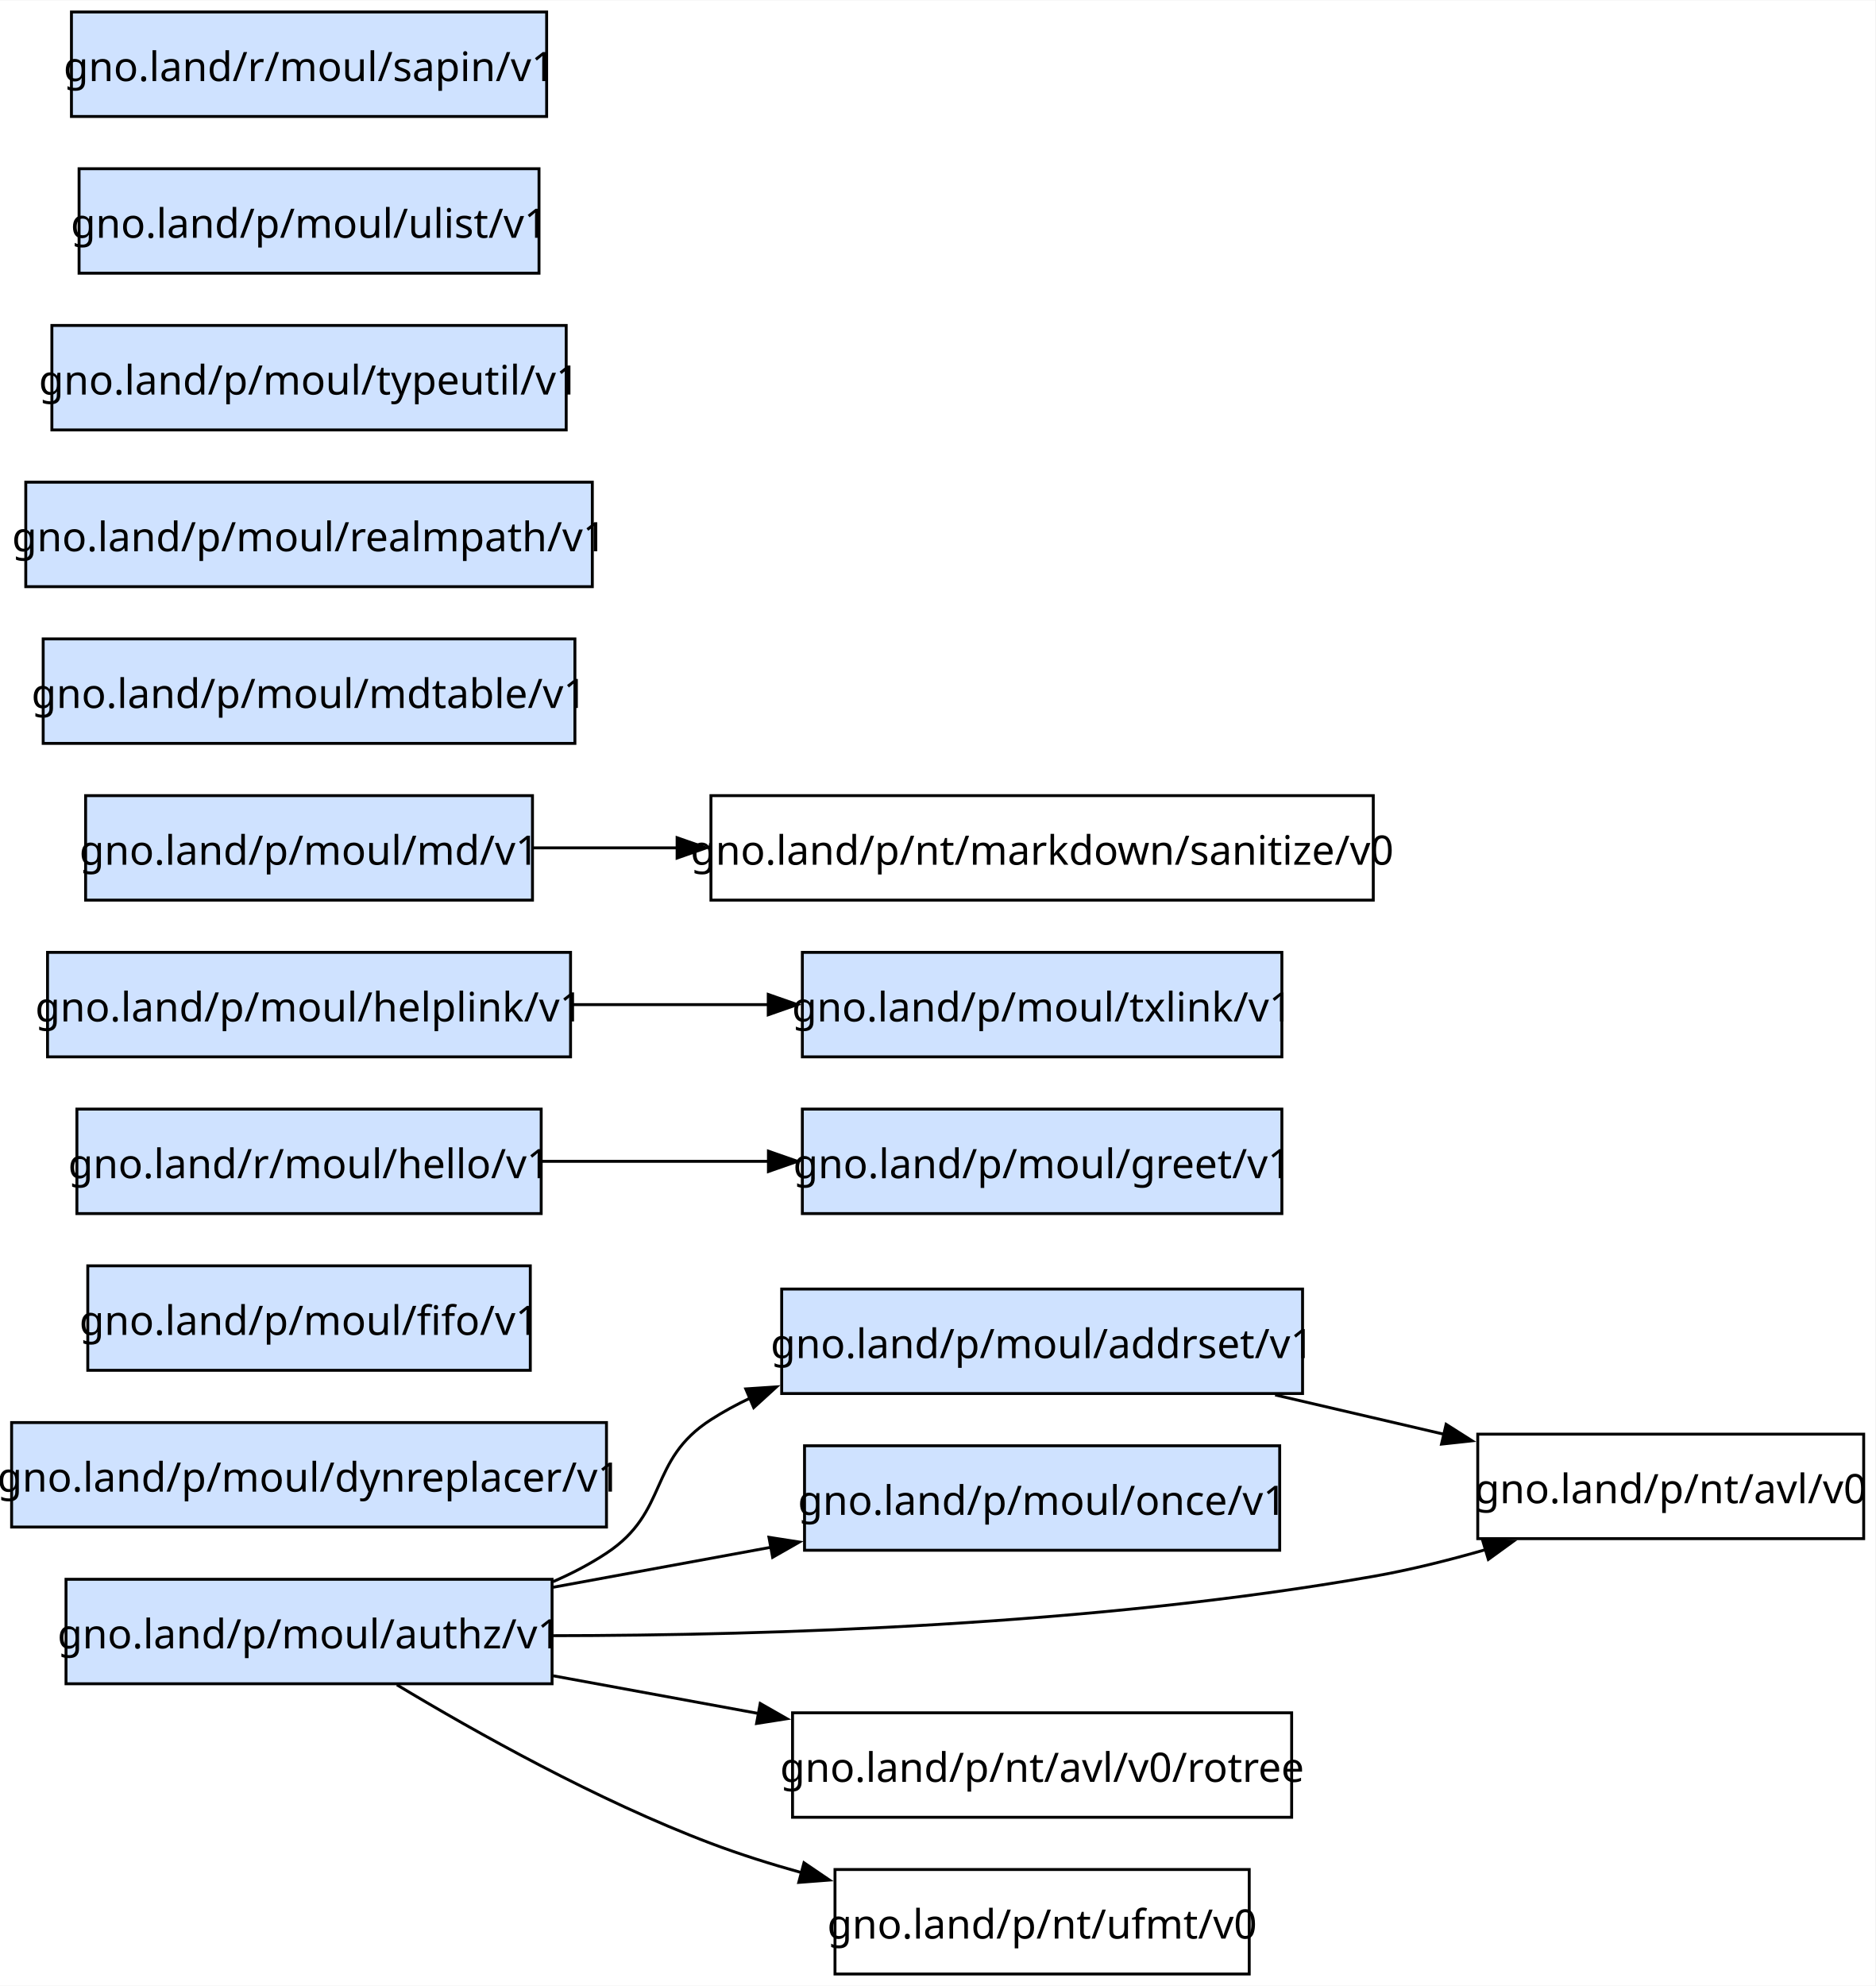
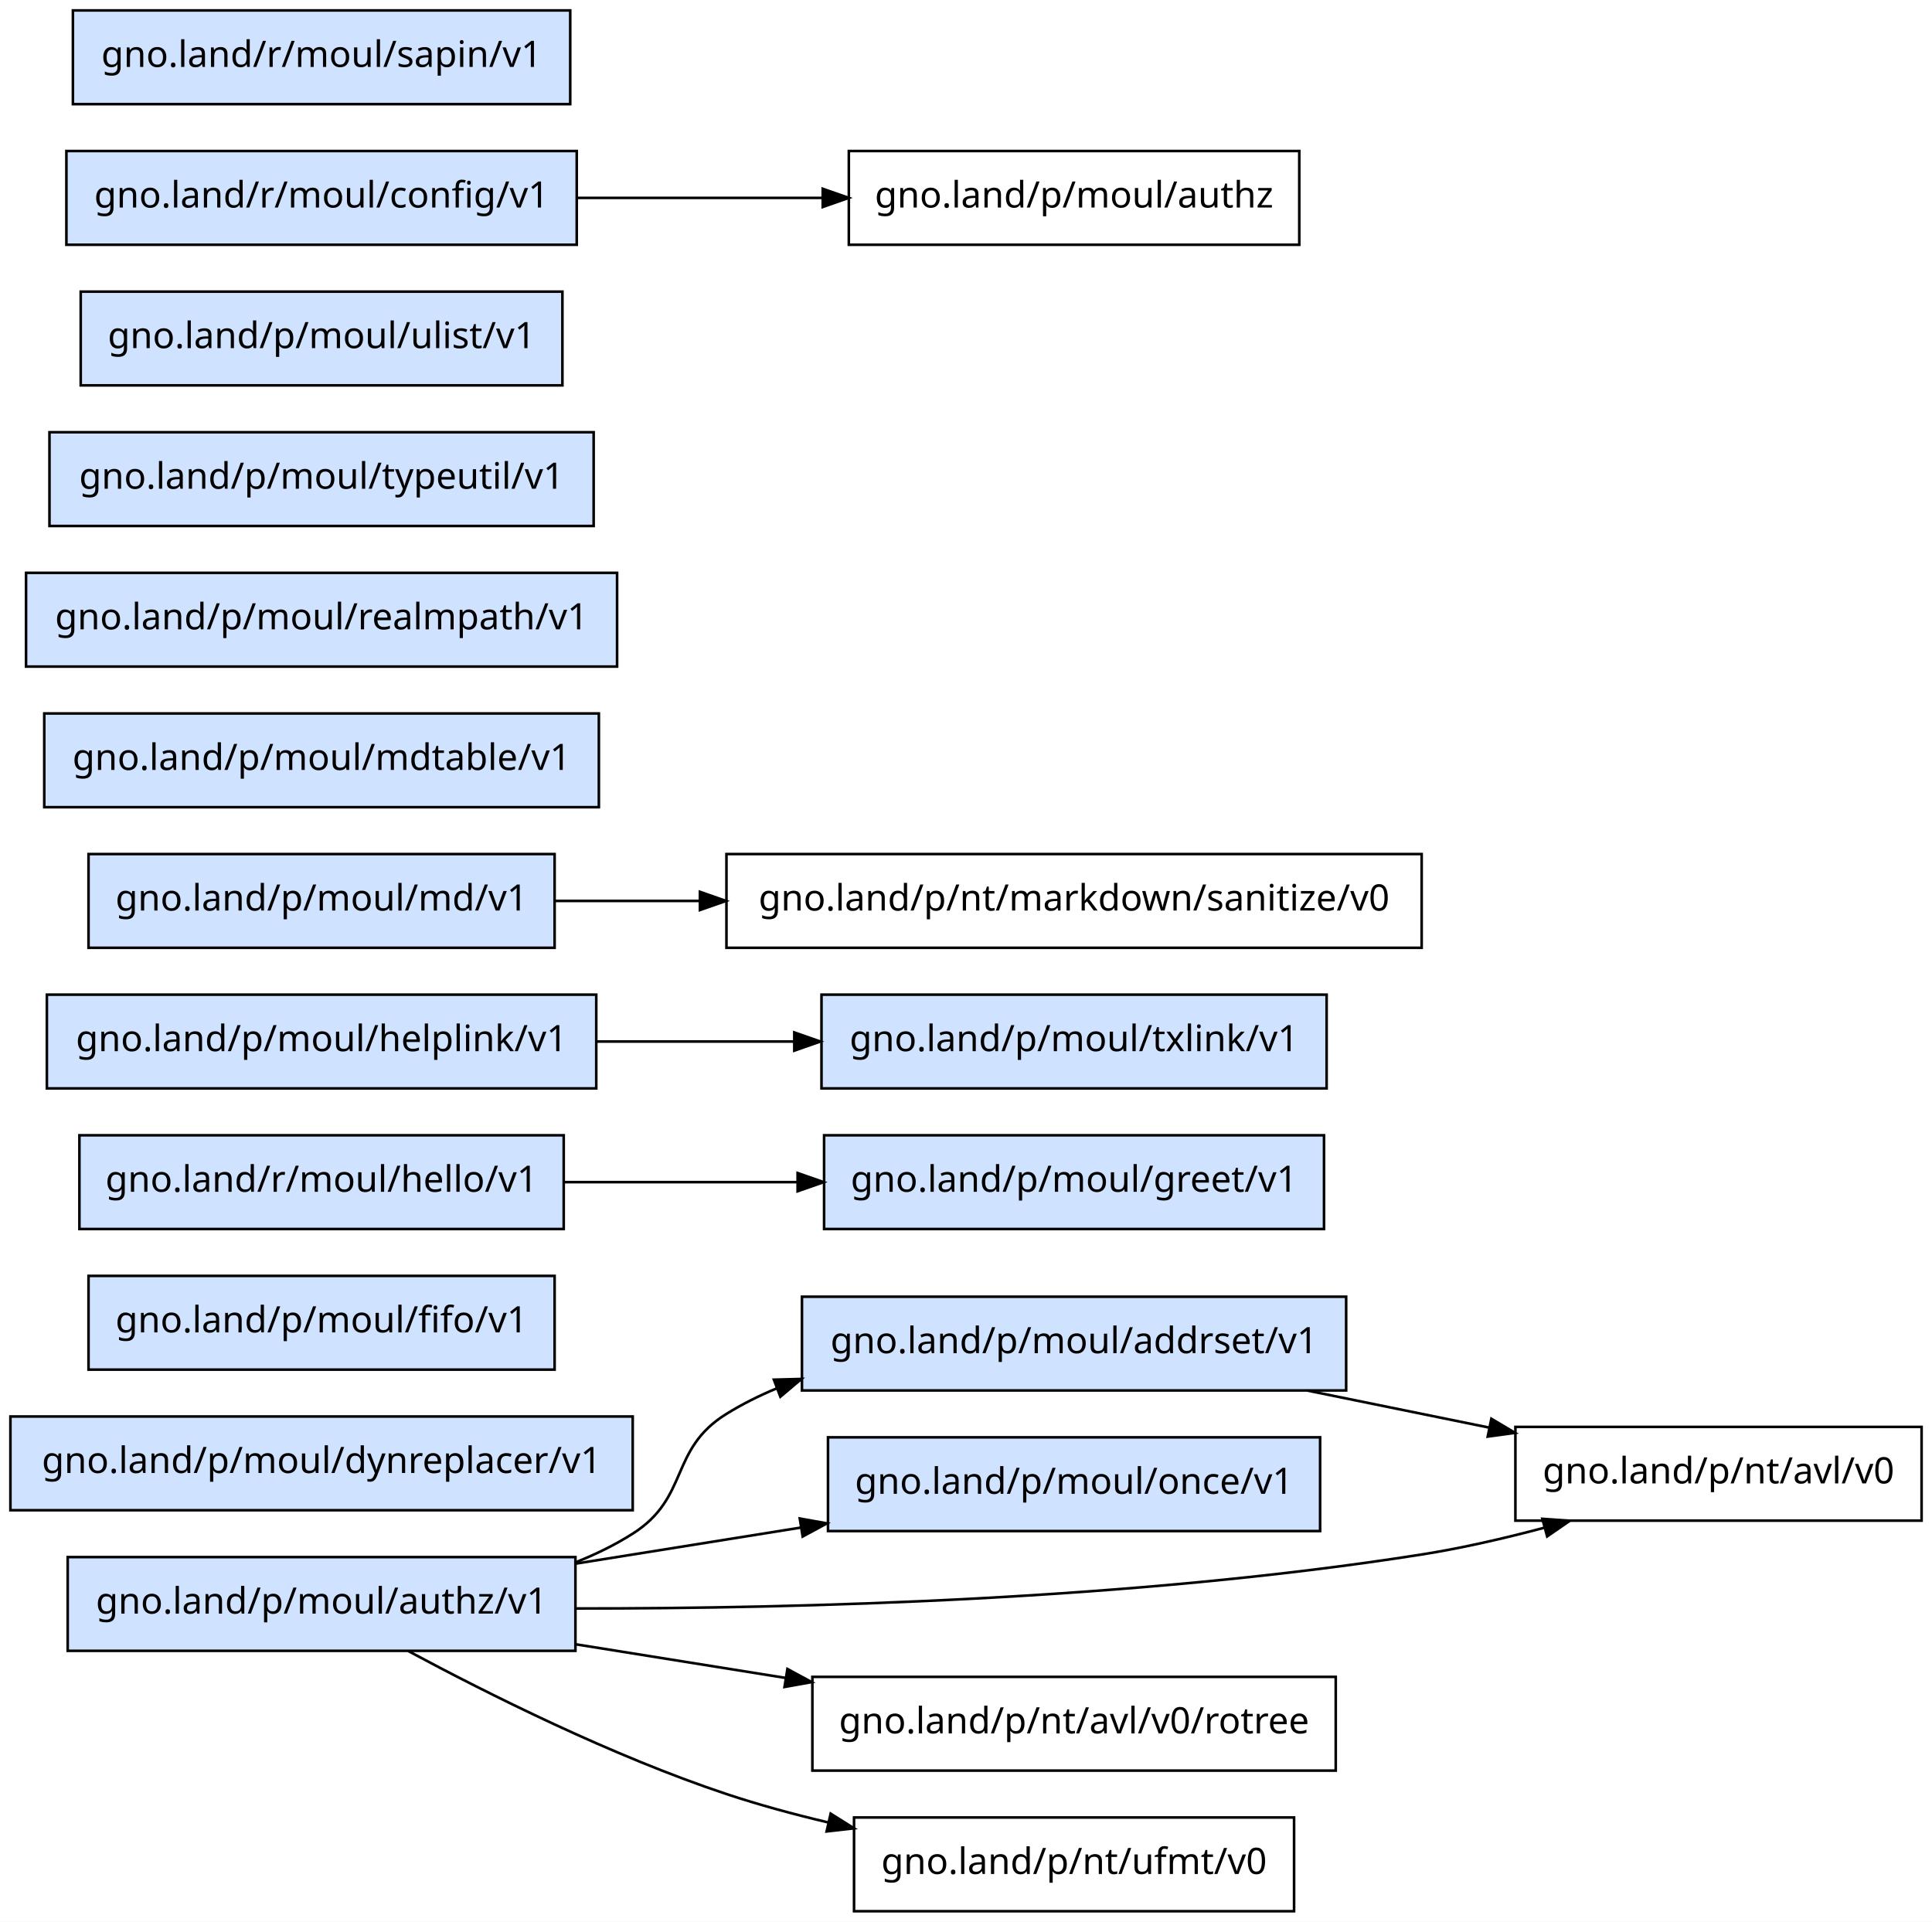
- <svg xmlns="http://www.w3.org/2000/svg" width="646pt" height="684pt" viewBox="0.00 0.00 646.25 684.00">
-   <g id="graph0" class="graph" transform="scale(1 1) rotate(0) translate(4 680)">
-     <polygon fill="white" stroke="none" points="-4,4 -4,-680 642.25,-680 642.25,4 -4,4" />
+ <svg xmlns="http://www.w3.org/2000/svg" width="742pt" height="738pt" viewBox="0.00 0.00 742.00 738.00">
+   <g id="graph0" class="graph" transform="scale(1 1) rotate(0) translate(4 734)">
+     <polygon fill="white" stroke="transparent" points="-4,4 -4,-734 738,-734 738,4 -4,4" />
    <g id="node1" class="node">
-       <polygon fill="#cfe2ff" stroke="black" points="444.88,-236 265.38,-236 265.38,-200 444.88,-200 444.88,-236" />
-       <text text-anchor="middle" x="355.12" y="-212.2" font-family="sans-serif" font-size="14.00">gno.land/p/moul/addrset/v1</text>
+       <polygon fill="#cfe2ff" stroke="black" points="513,-236 304,-236 304,-200 513,-200 513,-236" />
+       <text text-anchor="middle" x="408.5" y="-214.3" font-family="sans-serif" font-size="14.00">gno.land/p/moul/addrset/v1</text>
+     </g>
+     <g id="node17" class="node">
+       <polygon fill="none" stroke="black" points="734,-186 578,-186 578,-150 734,-150 734,-186" />
+       <text text-anchor="middle" x="656" y="-164.3" font-family="sans-serif" font-size="14.00">gno.land/p/nt/avl/v0</text>
+     </g>
+     <g id="edge1" class="edge">
+       <path fill="none" stroke="black" d="M498.13,-199.95C520.86,-195.32 545.29,-190.34 567.94,-185.73" />
+       <polygon fill="black" stroke="black" points="568.77,-189.13 577.87,-183.71 567.37,-182.28 568.77,-189.13" />
+     </g>
+     <g id="node2" class="node">
+       <polygon fill="#cfe2ff" stroke="black" points="217,-136 22,-136 22,-100 217,-100 217,-136" />
+       <text text-anchor="middle" x="119.5" y="-114.3" font-family="sans-serif" font-size="14.00">gno.land/p/moul/authz/v1</text>
+     </g>
+     <g id="edge2" class="edge">
+       <path fill="none" stroke="black" d="M217.21,-134.05C224.86,-137.09 232.23,-140.7 239,-145 260.92,-158.91 252.92,-177.34 275,-191 281.11,-194.78 287.65,-198.04 294.43,-200.85" />
+       <polygon fill="black" stroke="black" points="293.22,-204.14 303.81,-204.42 295.71,-197.59 293.22,-204.14" />
+     </g>
+     <g id="node9" class="node">
+       <polygon fill="#cfe2ff" stroke="black" points="503,-182 314,-182 314,-146 503,-146 503,-182" />
+       <text text-anchor="middle" x="408.5" y="-160.3" font-family="sans-serif" font-size="14.00">gno.land/p/moul/once/v1</text>
+     </g>
+     <g id="edge3" class="edge">
+       <path fill="none" stroke="black" d="M217.26,-133.51C245.07,-137.97 275.5,-142.84 303.71,-147.36" />
+       <polygon fill="black" stroke="black" points="303.16,-150.82 313.59,-148.95 304.27,-143.91 303.16,-150.82" />
+     </g>
+     <g id="edge4" class="edge">
+       <path fill="none" stroke="black" d="M217.37,-116.27C303.2,-116.19 431.66,-119.6 542,-137 557.41,-139.43 573.73,-143.19 589.03,-147.26" />
+       <polygon fill="black" stroke="black" points="588.35,-150.7 598.92,-149.97 590.2,-143.95 588.35,-150.7" />
+     </g>
+     <g id="node18" class="node">
+       <polygon fill="none" stroke="black" points="509,-90 308,-90 308,-54 509,-54 509,-90" />
+       <text text-anchor="middle" x="408.5" y="-68.3" font-family="sans-serif" font-size="14.00">gno.land/p/nt/avl/v0/rotree</text>
+     </g>
+     <g id="edge5" class="edge">
+       <path fill="none" stroke="black" d="M217.26,-102.49C243.09,-98.35 271.19,-93.85 297.67,-89.6" />
+       <polygon fill="black" stroke="black" points="298.41,-93.03 307.73,-87.99 297.3,-86.12 298.41,-93.03" />
+     </g>
+     <g id="node19" class="node">
+       <polygon fill="none" stroke="black" points="493,-36 324,-36 324,0 493,0 493,-36" />
+       <text text-anchor="middle" x="408.5" y="-14.3" font-family="sans-serif" font-size="14.00">gno.land/p/nt/ufmt/v0</text>
+     </g>
+     <g id="edge6" class="edge">
+       <path fill="none" stroke="black" d="M152.71,-99.97C183.32,-83.52 231.09,-59.61 275,-45 287.43,-40.87 300.73,-37.25 313.93,-34.13" />
+       <polygon fill="black" stroke="black" points="315.02,-37.47 324,-31.83 313.47,-30.64 315.02,-37.47" />
+     </g>
+     <g id="node3" class="node">
+       <polygon fill="#cfe2ff" stroke="black" points="239,-190 0,-190 0,-154 239,-154 239,-190" />
+       <text text-anchor="middle" x="119.5" y="-168.3" font-family="sans-serif" font-size="14.00">gno.land/p/moul/dynreplacer/v1</text>
+     </g>
+     <g id="node4" class="node">
+       <polygon fill="#cfe2ff" stroke="black" points="209,-244 30,-244 30,-208 209,-208 209,-244" />
+       <text text-anchor="middle" x="119.5" y="-222.3" font-family="sans-serif" font-size="14.00">gno.land/p/moul/fifo/v1</text>
+     </g>
+     <g id="node5" class="node">
+       <polygon fill="#cfe2ff" stroke="black" points="504.5,-298 312.5,-298 312.5,-262 504.5,-262 504.5,-298" />
+       <text text-anchor="middle" x="408.5" y="-276.3" font-family="sans-serif" font-size="14.00">gno.land/p/moul/greet/v1</text>
+     </g>
+     <g id="node6" class="node">
+       <polygon fill="#cfe2ff" stroke="black" points="225,-352 14,-352 14,-316 225,-316 225,-352" />
+       <text text-anchor="middle" x="119.5" y="-330.3" font-family="sans-serif" font-size="14.00">gno.land/p/moul/helplink/v1</text>
+     </g>
+     <g id="node11" class="node">
+       <polygon fill="#cfe2ff" stroke="black" points="505.5,-352 311.5,-352 311.5,-316 505.5,-316 505.5,-352" />
+       <text text-anchor="middle" x="408.5" y="-330.3" font-family="sans-serif" font-size="14.00">gno.land/p/moul/txlink/v1</text>
+     </g>
+     <g id="edge7" class="edge">
+       <path fill="none" stroke="black" d="M225.33,-334C249.96,-334 276.23,-334 300.94,-334" />
+       <polygon fill="black" stroke="black" points="301.05,-337.5 311.05,-334 301.05,-330.5 301.05,-337.5" />
+     </g>
+     <g id="node7" class="node">
+       <polygon fill="#cfe2ff" stroke="black" points="209,-406 30,-406 30,-370 209,-370 209,-406" />
+       <text text-anchor="middle" x="119.5" y="-384.3" font-family="sans-serif" font-size="14.00">gno.land/p/moul/md/v1</text>
+     </g>
+     <g id="node20" class="node">
+       <polygon fill="none" stroke="black" points="542,-406 275,-406 275,-370 542,-370 542,-406" />
+       <text text-anchor="middle" x="408.5" y="-384.3" font-family="sans-serif" font-size="14.00">gno.land/p/nt/markdown/sanitize/v0</text>
+     </g>
+     <g id="edge8" class="edge">
+       <path fill="none" stroke="black" d="M209.34,-388C226.93,-388 245.8,-388 264.65,-388" />
+       <polygon fill="black" stroke="black" points="264.81,-391.5 274.81,-388 264.81,-384.5 264.81,-391.5" />
+     </g>
+     <g id="node8" class="node">
+       <polygon fill="#cfe2ff" stroke="black" points="226,-460 13,-460 13,-424 226,-424 226,-460" />
+       <text text-anchor="middle" x="119.5" y="-438.3" font-family="sans-serif" font-size="14.00">gno.land/p/moul/mdtable/v1</text>
+     </g>
+     <g id="node10" class="node">
+       <polygon fill="#cfe2ff" stroke="black" points="233,-514 6,-514 6,-478 233,-478 233,-514" />
+       <text text-anchor="middle" x="119.5" y="-492.3" font-family="sans-serif" font-size="14.00">gno.land/p/moul/realmpath/v1</text>
+     </g>
+     <g id="node12" class="node">
+       <polygon fill="#cfe2ff" stroke="black" points="224,-568 15,-568 15,-532 224,-532 224,-568" />
+       <text text-anchor="middle" x="119.5" y="-546.3" font-family="sans-serif" font-size="14.00">gno.land/p/moul/typeutil/v1</text>
+     </g>
+     <g id="node13" class="node">
+       <polygon fill="#cfe2ff" stroke="black" points="212,-622 27,-622 27,-586 212,-586 212,-622" />
+       <text text-anchor="middle" x="119.5" y="-600.3" font-family="sans-serif" font-size="14.00">gno.land/p/moul/ulist/v1</text>
+     </g>
+     <g id="node14" class="node">
+       <polygon fill="#cfe2ff" stroke="black" points="217.5,-676 21.5,-676 21.5,-640 217.5,-640 217.5,-676" />
+       <text text-anchor="middle" x="119.5" y="-654.3" font-family="sans-serif" font-size="14.00">gno.land/r/moul/config/v1</text>
+     </g>
+     <g id="node21" class="node">
+       <polygon fill="none" stroke="black" points="495,-676 322,-676 322,-640 495,-640 495,-676" />
+       <text text-anchor="middle" x="408.5" y="-654.3" font-family="sans-serif" font-size="14.00">gno.land/p/moul/authz</text>
+     </g>
+     <g id="edge9" class="edge">
+       <path fill="none" stroke="black" d="M217.67,-658C248.05,-658 281.55,-658 311.83,-658" />
+       <polygon fill="black" stroke="black" points="311.97,-661.5 321.97,-658 311.97,-654.5 311.97,-661.5" />
+     </g>
+     <g id="node15" class="node">
+       <polygon fill="#cfe2ff" stroke="black" points="212.5,-298 26.5,-298 26.5,-262 212.5,-262 212.5,-298" />
+       <text text-anchor="middle" x="119.5" y="-276.3" font-family="sans-serif" font-size="14.00">gno.land/r/moul/hello/v1</text>
+     </g>
+     <g id="edge10" class="edge">
+       <path fill="none" stroke="black" d="M212.89,-280C241.33,-280 272.84,-280 302.09,-280" />
+       <polygon fill="black" stroke="black" points="302.33,-283.5 312.33,-280 302.33,-276.5 302.33,-283.5" />
    </g>
    <g id="node16" class="node">
-       <polygon fill="none" stroke="black" points="638.25,-186 505.25,-186 505.25,-150 638.25,-150 638.25,-186" />
-       <text text-anchor="middle" x="571.75" y="-162.2" font-family="sans-serif" font-size="14.00">gno.land/p/nt/avl/v0</text>
-     </g>
-     <g id="edge1" class="edge">
-       <path fill="none" stroke="black" d="M435.43,-199.52C454.5,-195.08 474.83,-190.35 493.79,-185.93" />
-       <polygon fill="black" stroke="black" points="494.35,-189.39 503.3,-183.71 492.76,-182.57 494.35,-189.39" />
-     </g>
-     <g id="node2" class="node">
-       <polygon fill="#cfe2ff" stroke="black" points="186.25,-136 18.75,-136 18.75,-100 186.25,-100 186.25,-136" />
-       <text text-anchor="middle" x="102.5" y="-112.2" font-family="sans-serif" font-size="14.00">gno.land/p/moul/authz/v1</text>
-     </g>
-     <g id="edge2" class="edge">
-       <path fill="none" stroke="black" d="M186.63,-135.2C193.08,-137.99 199.29,-141.23 205,-145 226.67,-159.3 219.15,-176.98 241,-191 245.27,-193.74 249.8,-196.21 254.49,-198.42" />
-       <polygon fill="black" stroke="black" points="253,-201.59 263.58,-202.29 255.74,-195.15 253,-201.59" />
-     </g>
-     <g id="node9" class="node">
-       <polygon fill="#cfe2ff" stroke="black" points="437,-182 273.25,-182 273.25,-146 437,-146 437,-182" />
-       <text text-anchor="middle" x="355.12" y="-158.2" font-family="sans-serif" font-size="14.00">gno.land/p/moul/once/v1</text>
-     </g>
-     <g id="edge3" class="edge">
-       <path fill="none" stroke="black" d="M186.61,-133.25C210.7,-137.68 237.15,-142.53 261.78,-147.05" />
-       <polygon fill="black" stroke="black" points="260.99,-150.46 271.46,-148.83 262.26,-143.58 260.99,-150.46" />
-     </g>
-     <g id="edge4" class="edge">
-       <path fill="none" stroke="black" d="M186.58,-116.57C261.14,-116.64 373.28,-120.12 469.25,-137 481.95,-139.23 495.3,-142.57 507.98,-146.22" />
-       <polygon fill="black" stroke="black" points="506.89,-149.55 517.48,-149.07 508.9,-142.85 506.89,-149.55" />
-     </g>
-     <g id="node17" class="node">
-       <polygon fill="none" stroke="black" points="441.12,-90 269.12,-90 269.12,-54 441.12,-54 441.12,-90" />
-       <text text-anchor="middle" x="355.12" y="-66.2" font-family="sans-serif" font-size="14.00">gno.land/p/nt/avl/v0/rotree</text>
-     </g>
-     <g id="edge5" class="edge">
-       <path fill="none" stroke="black" d="M186.61,-102.75C209.36,-98.57 234.22,-94.01 257.66,-89.71" />
-       <polygon fill="black" stroke="black" points="257.98,-93.21 267.18,-87.96 256.72,-86.32 257.98,-93.21" />
-     </g>
-     <g id="node18" class="node">
-       <polygon fill="none" stroke="black" points="426.5,-36 283.75,-36 283.75,0 426.5,0 426.5,-36" />
-       <text text-anchor="middle" x="355.12" y="-12.2" font-family="sans-serif" font-size="14.00">gno.land/p/nt/ufmt/v0</text>
-     </g>
-     <g id="edge6" class="edge">
-       <path fill="none" stroke="black" d="M132.78,-99.63C159.94,-83.29 201.94,-59.76 241,-45 250.95,-41.24 261.6,-37.88 272.24,-34.92" />
-       <polygon fill="black" stroke="black" points="273.06,-38.33 281.83,-32.37 271.26,-31.56 273.06,-38.33" />
-     </g>
-     <g id="node3" class="node">
-       <polygon fill="#cfe2ff" stroke="black" points="205,-190 0,-190 0,-154 205,-154 205,-190" />
-       <text text-anchor="middle" x="102.5" y="-166.2" font-family="sans-serif" font-size="14.00">gno.land/p/moul/dynreplacer/v1</text>
-     </g>
-     <g id="node4" class="node">
-       <polygon fill="#cfe2ff" stroke="black" points="178.75,-244 26.25,-244 26.25,-208 178.75,-208 178.75,-244" />
-       <text text-anchor="middle" x="102.5" y="-220.2" font-family="sans-serif" font-size="14.00">gno.land/p/moul/fifo/v1</text>
-     </g>
-     <g id="node5" class="node">
-       <polygon fill="#cfe2ff" stroke="black" points="437.75,-298 272.5,-298 272.5,-262 437.75,-262 437.75,-298" />
-       <text text-anchor="middle" x="355.12" y="-274.2" font-family="sans-serif" font-size="14.00">gno.land/p/moul/greet/v1</text>
-     </g>
-     <g id="node6" class="node">
-       <polygon fill="#cfe2ff" stroke="black" points="192.62,-352 12.38,-352 12.38,-316 192.62,-316 192.62,-352" />
-       <text text-anchor="middle" x="102.5" y="-328.2" font-family="sans-serif" font-size="14.00">gno.land/p/moul/helplink/v1</text>
-     </g>
-     <g id="node11" class="node">
-       <polygon fill="#cfe2ff" stroke="black" points="437.75,-352 272.5,-352 272.5,-316 437.75,-316 437.75,-352" />
-       <text text-anchor="middle" x="355.12" y="-328.2" font-family="sans-serif" font-size="14.00">gno.land/p/moul/txlink/v1</text>
-     </g>
-     <g id="edge7" class="edge">
-       <path fill="none" stroke="black" d="M192.92,-334C214.95,-334 238.59,-334 260.8,-334" />
-       <polygon fill="black" stroke="black" points="260.75,-337.5 270.75,-334 260.75,-330.5 260.75,-337.5" />
-     </g>
-     <g id="node7" class="node">
-       <polygon fill="#cfe2ff" stroke="black" points="179.5,-406 25.5,-406 25.5,-370 179.5,-370 179.5,-406" />
-       <text text-anchor="middle" x="102.5" y="-382.2" font-family="sans-serif" font-size="14.00">gno.land/p/moul/md/v1</text>
-     </g>
-     <g id="node19" class="node">
-       <polygon fill="none" stroke="black" points="469.25,-406 241,-406 241,-370 469.25,-370 469.25,-406" />
-       <text text-anchor="middle" x="355.12" y="-382.2" font-family="sans-serif" font-size="14.00">gno.land/p/nt/markdown/sanitize/v0</text>
-     </g>
-     <g id="edge8" class="edge">
-       <path fill="none" stroke="black" d="M179.72,-388C195.55,-388 212.62,-388 229.67,-388" />
-       <polygon fill="black" stroke="black" points="229.34,-391.5 239.34,-388 229.34,-384.5 229.34,-391.5" />
-     </g>
-     <g id="node8" class="node">
-       <polygon fill="#cfe2ff" stroke="black" points="194.12,-460 10.88,-460 10.88,-424 194.12,-424 194.12,-460" />
-       <text text-anchor="middle" x="102.5" y="-436.2" font-family="sans-serif" font-size="14.00">gno.land/p/moul/mdtable/v1</text>
-     </g>
-     <g id="node10" class="node">
-       <polygon fill="#cfe2ff" stroke="black" points="200.12,-514 4.88,-514 4.88,-478 200.12,-478 200.12,-514" />
-       <text text-anchor="middle" x="102.5" y="-490.2" font-family="sans-serif" font-size="14.00">gno.land/p/moul/realmpath/v1</text>
-     </g>
-     <g id="node12" class="node">
-       <polygon fill="#cfe2ff" stroke="black" points="191.12,-568 13.88,-568 13.88,-532 191.12,-532 191.12,-568" />
-       <text text-anchor="middle" x="102.5" y="-544.2" font-family="sans-serif" font-size="14.00">gno.land/p/moul/typeutil/v1</text>
-     </g>
-     <g id="node13" class="node">
-       <polygon fill="#cfe2ff" stroke="black" points="181.75,-622 23.25,-622 23.25,-586 181.75,-586 181.75,-622" />
-       <text text-anchor="middle" x="102.5" y="-598.2" font-family="sans-serif" font-size="14.00">gno.land/p/moul/ulist/v1</text>
-     </g>
-     <g id="node14" class="node">
-       <polygon fill="#cfe2ff" stroke="black" points="182.5,-298 22.5,-298 22.5,-262 182.5,-262 182.5,-298" />
-       <text text-anchor="middle" x="102.5" y="-274.2" font-family="sans-serif" font-size="14.00">gno.land/r/moul/hello/v1</text>
-     </g>
-     <g id="edge9" class="edge">
-       <path fill="none" stroke="black" d="M182.8,-280C207.66,-280 235.32,-280 261.05,-280" />
-       <polygon fill="black" stroke="black" points="260.81,-283.5 270.81,-280 260.81,-276.5 260.81,-283.5" />
-     </g>
-     <g id="node15" class="node">
-       <polygon fill="#cfe2ff" stroke="black" points="184.38,-676 20.62,-676 20.62,-640 184.38,-640 184.38,-676" />
-       <text text-anchor="middle" x="102.5" y="-652.2" font-family="sans-serif" font-size="14.00">gno.land/r/moul/sapin/v1</text>
+       <polygon fill="#cfe2ff" stroke="black" points="215,-730 24,-730 24,-694 215,-694 215,-730" />
+       <text text-anchor="middle" x="119.5" y="-708.3" font-family="sans-serif" font-size="14.00">gno.land/r/moul/sapin/v1</text>
    </g>
  </g>
</svg>
